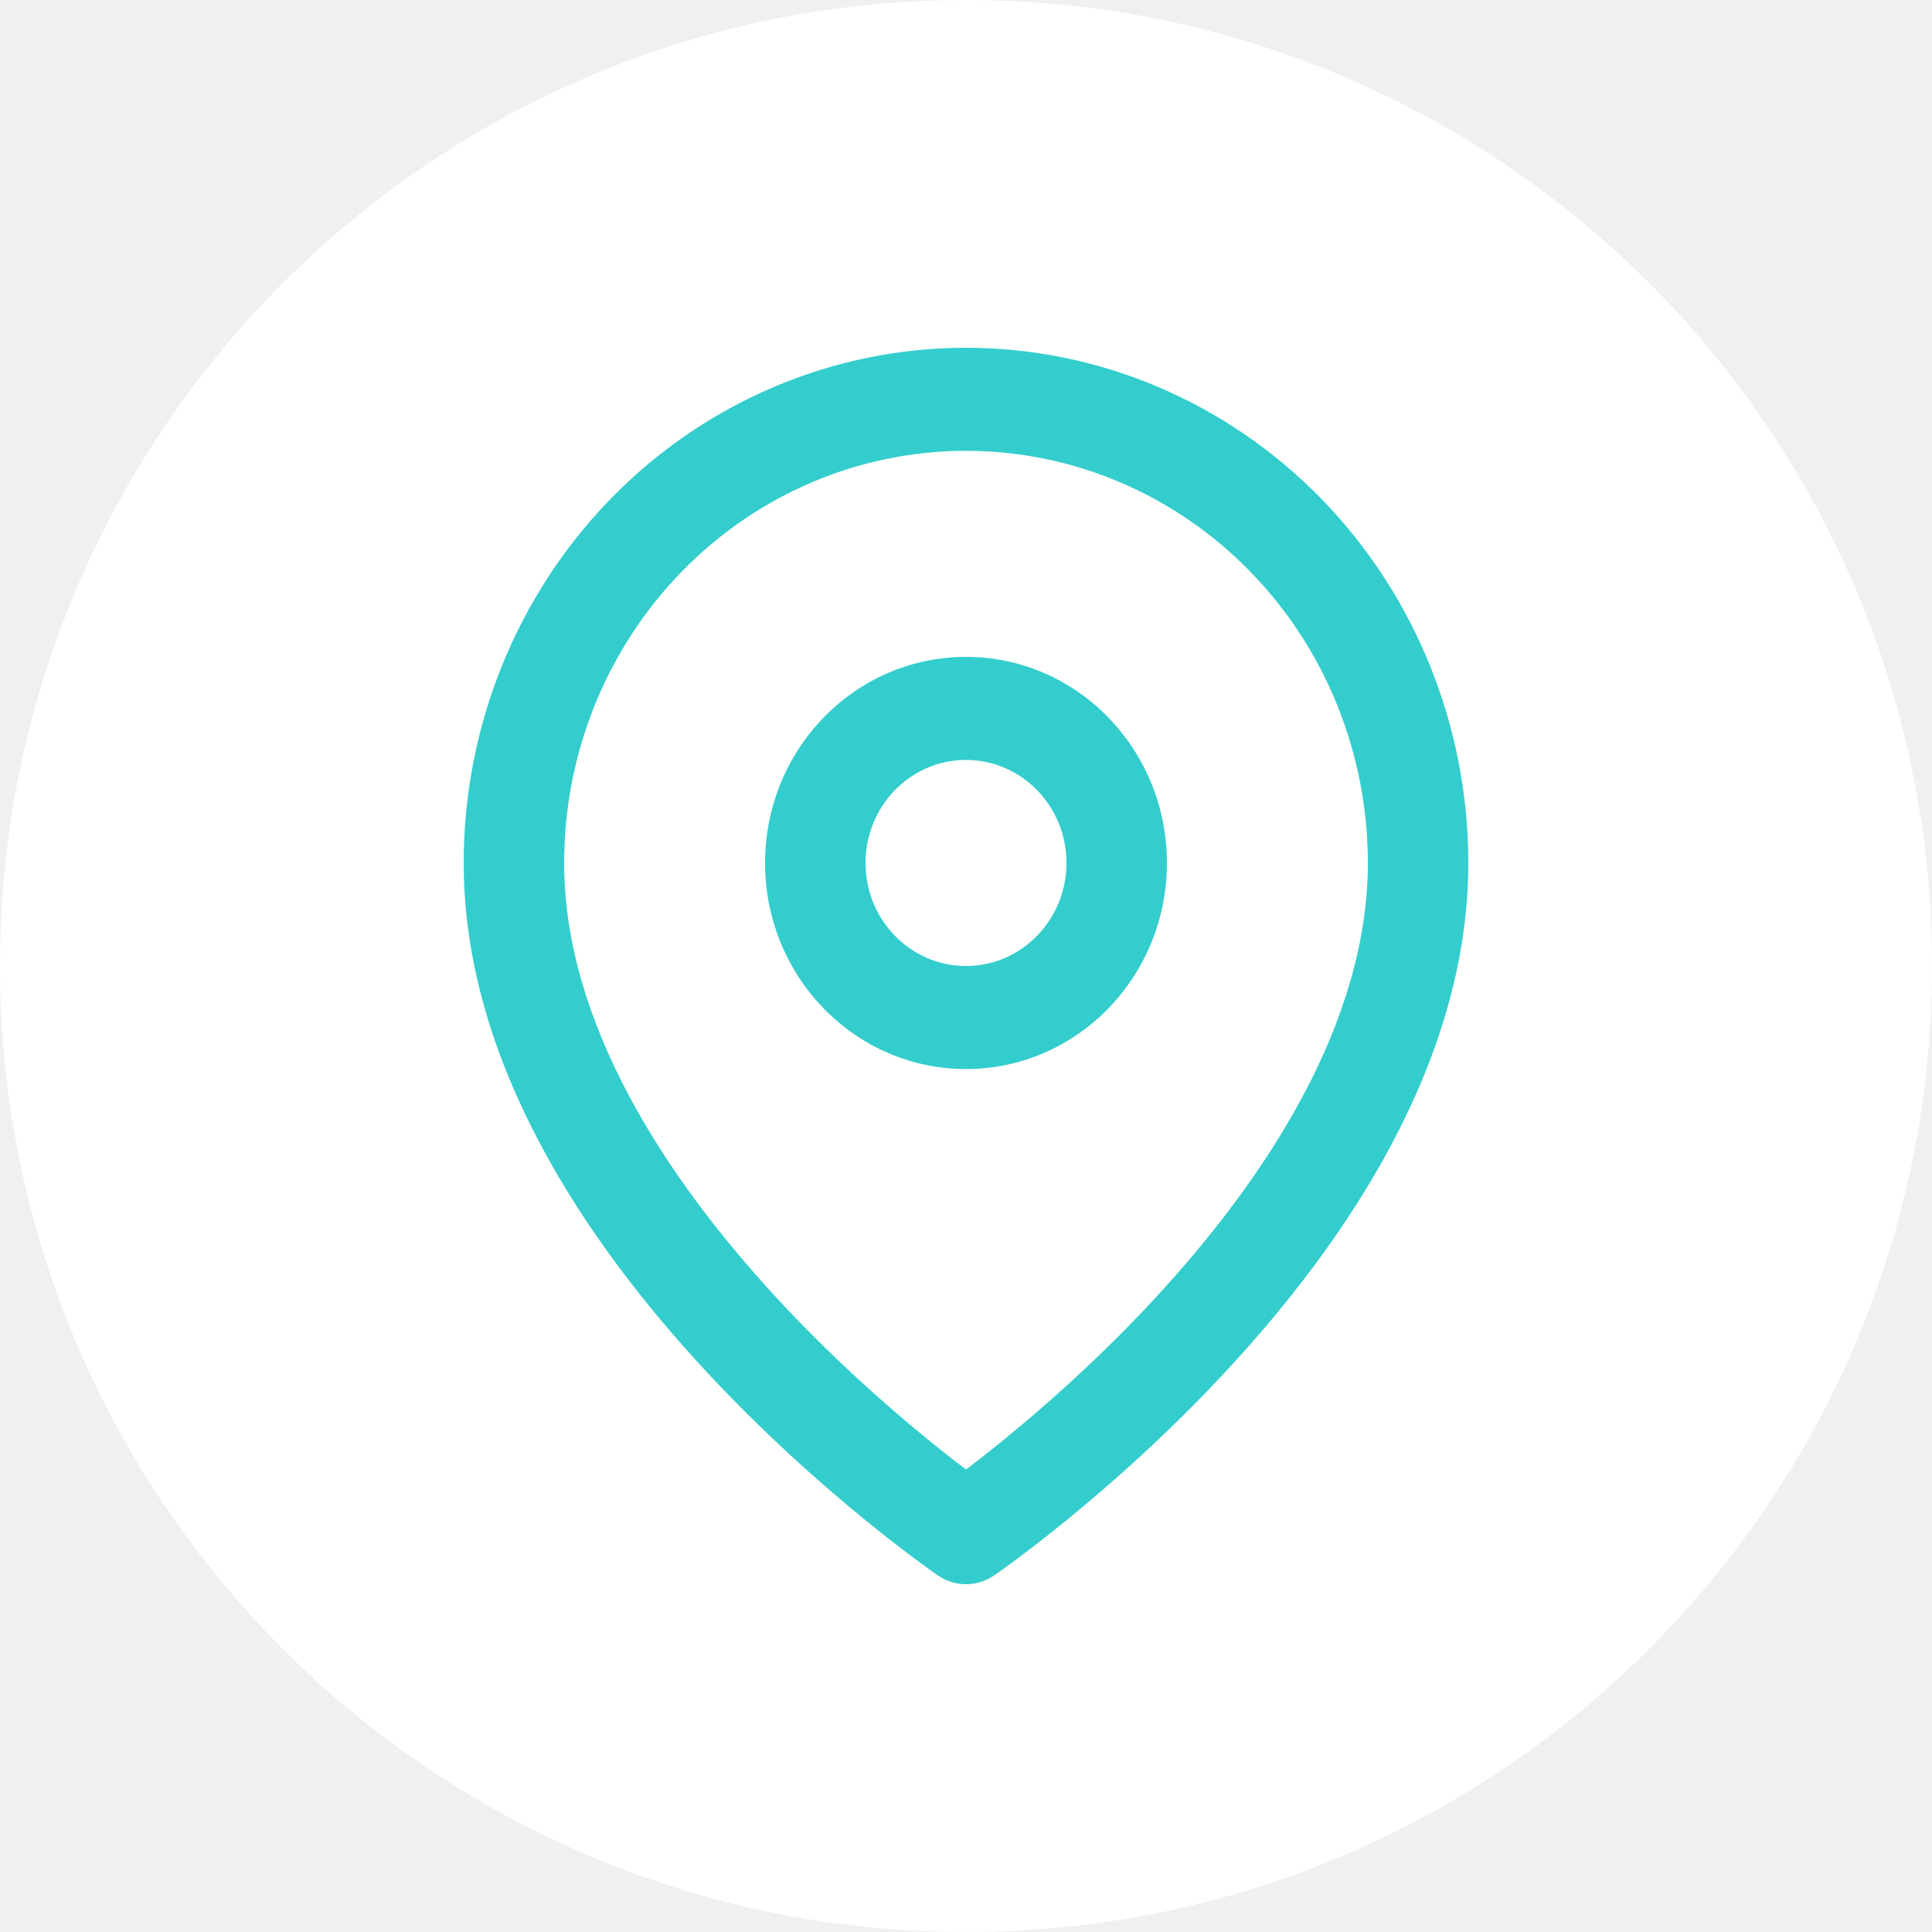
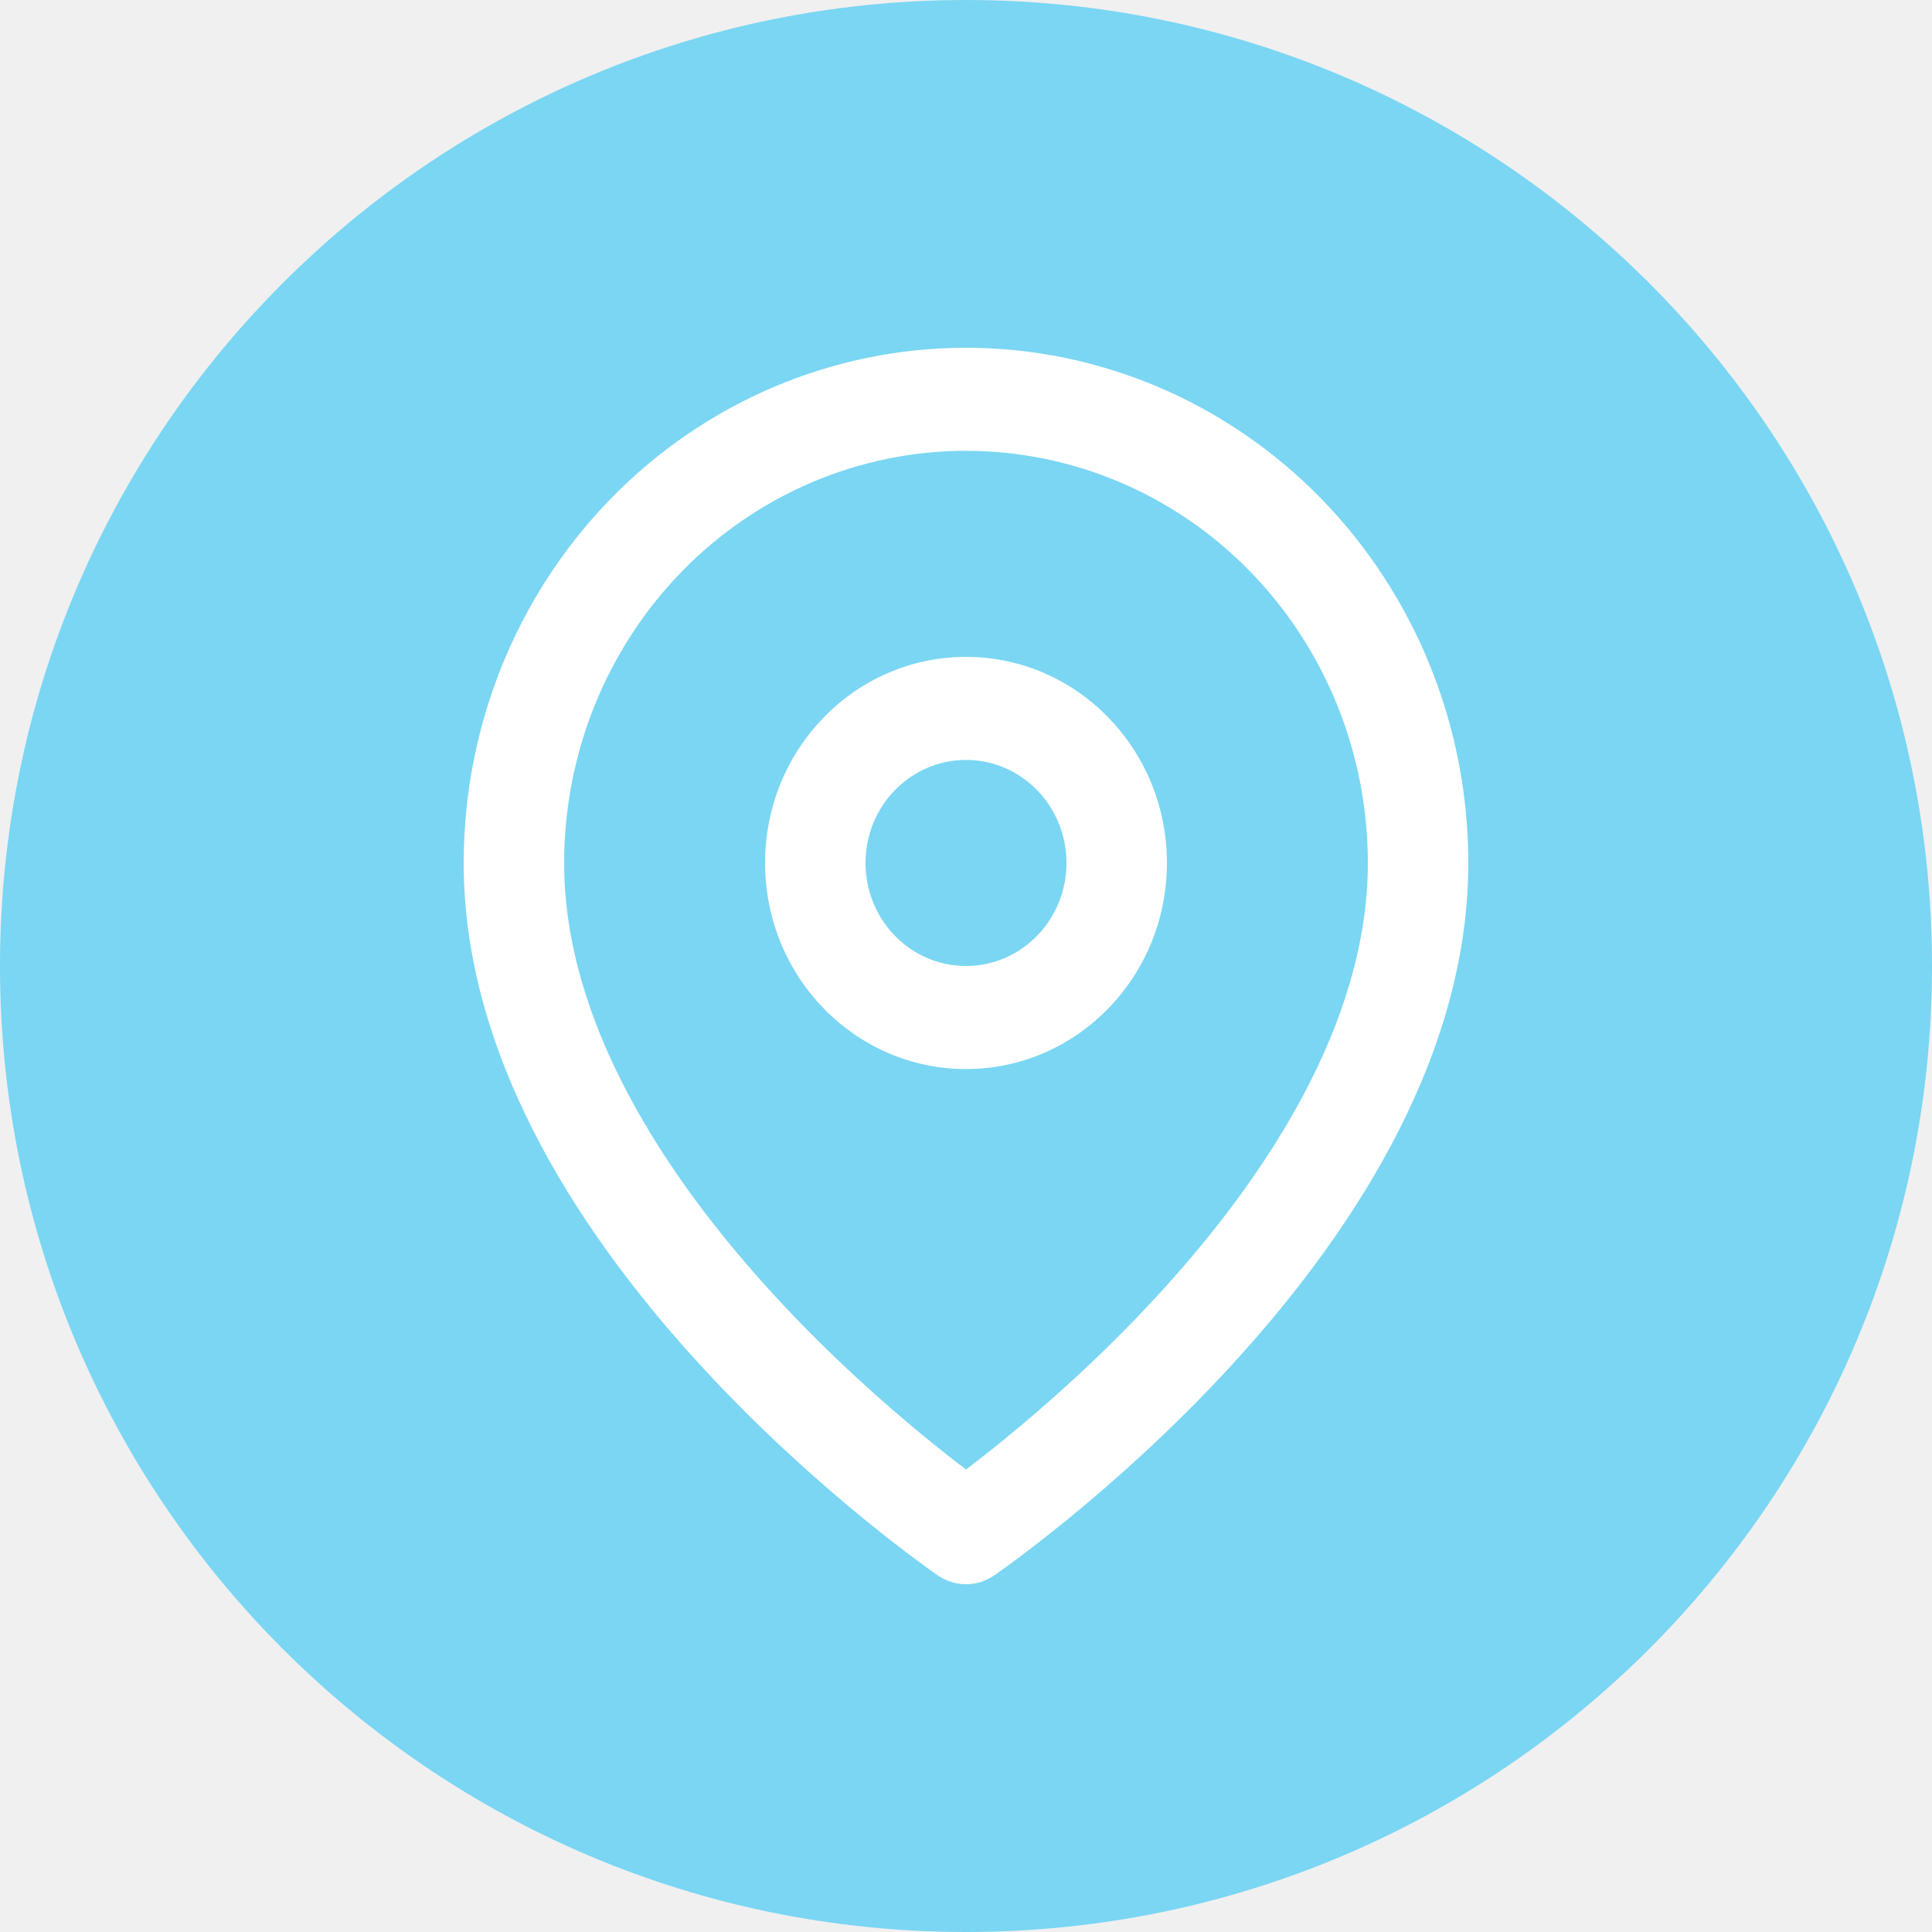
<svg xmlns="http://www.w3.org/2000/svg" width="50" height="50" viewBox="0 0 50 50" fill="none">
-   <circle cx="25" cy="25" r="25" fill="white" />
-   <path fill-rule="evenodd" clip-rule="evenodd" d="M25 11.667C22.242 11.667 19.596 12.79 17.646 14.791C15.696 16.791 14.6 19.504 14.6 22.333C14.6 26.464 17.221 30.473 20.094 33.583C21.504 35.11 22.918 36.359 23.982 37.228C24.377 37.551 24.723 37.821 25 38.03C25.277 37.821 25.623 37.551 26.018 37.228C27.082 36.359 28.496 35.11 29.906 33.583C32.779 30.473 35.4 26.464 35.4 22.333C35.4 19.504 34.304 16.791 32.354 14.791C30.404 12.79 27.758 11.667 25 11.667ZM25 39.667C24.279 40.776 24.278 40.776 24.278 40.776L24.274 40.773L24.266 40.767L24.236 40.747C24.211 40.729 24.175 40.704 24.128 40.671C24.036 40.605 23.903 40.51 23.736 40.386C23.402 40.138 22.928 39.776 22.362 39.314C21.232 38.391 19.721 37.057 18.206 35.417C15.229 32.194 12 27.536 12 22.333C12 18.797 13.37 15.406 15.808 12.905C18.246 10.405 21.552 9 25 9C28.448 9 31.754 10.405 34.192 12.905C36.63 15.406 38 18.797 38 22.333C38 27.536 34.77 32.194 31.794 35.417C30.279 37.057 28.768 38.391 27.638 39.314C27.072 39.776 26.598 40.138 26.264 40.386C26.097 40.51 25.964 40.605 25.872 40.671C25.825 40.704 25.789 40.729 25.764 40.747L25.734 40.767L25.726 40.773L25.723 40.775C25.723 40.775 25.721 40.776 25 39.667ZM25 39.667L25.721 40.776C25.284 41.075 24.715 41.074 24.278 40.776L25 39.667ZM25 19.667C23.564 19.667 22.4 20.861 22.4 22.333C22.4 23.806 23.564 25 25 25C26.436 25 27.6 23.806 27.6 22.333C27.6 20.861 26.436 19.667 25 19.667ZM19.8 22.333C19.8 19.388 22.128 17 25 17C27.872 17 30.2 19.388 30.2 22.333C30.2 25.279 27.872 27.667 25 27.667C22.128 27.667 19.8 25.279 19.8 22.333Z" fill="#34CDCD" />
+   <circle cx="25" cy="25" r="25" fill="#7AD6F3" />
+   <path fill-rule="evenodd" clip-rule="evenodd" d="M25 11.667C22.242 11.667 19.596 12.79 17.646 14.791C15.696 16.791 14.6 19.504 14.6 22.333C14.6 26.464 17.221 30.473 20.094 33.583C21.504 35.11 22.918 36.359 23.982 37.228C24.377 37.551 24.723 37.821 25 38.03C25.277 37.821 25.623 37.551 26.018 37.228C27.082 36.359 28.496 35.11 29.906 33.583C32.779 30.473 35.4 26.464 35.4 22.333C35.4 19.504 34.304 16.791 32.354 14.791C30.404 12.79 27.758 11.667 25 11.667ZM25 39.667C24.279 40.776 24.278 40.776 24.278 40.776L24.274 40.773L24.266 40.767L24.236 40.747C24.211 40.729 24.175 40.704 24.128 40.671C24.036 40.605 23.903 40.51 23.736 40.386C23.402 40.138 22.928 39.776 22.362 39.314C21.232 38.391 19.721 37.057 18.206 35.417C15.229 32.194 12 27.536 12 22.333C12 18.797 13.37 15.406 15.808 12.905C18.246 10.405 21.552 9 25 9C28.448 9 31.754 10.405 34.192 12.905C36.63 15.406 38 18.797 38 22.333C38 27.536 34.77 32.194 31.794 35.417C30.279 37.057 28.768 38.391 27.638 39.314C27.072 39.776 26.598 40.138 26.264 40.386C26.097 40.51 25.964 40.605 25.872 40.671C25.825 40.704 25.789 40.729 25.764 40.747L25.734 40.767L25.726 40.773L25.723 40.775C25.723 40.775 25.721 40.776 25 39.667ZM25 39.667L25.721 40.776C25.284 41.075 24.715 41.074 24.278 40.776L25 39.667ZM25 19.667C23.564 19.667 22.4 20.861 22.4 22.333C22.4 23.806 23.564 25 25 25C26.436 25 27.6 23.806 27.6 22.333C27.6 20.861 26.436 19.667 25 19.667ZM19.8 22.333C19.8 19.388 22.128 17 25 17C27.872 17 30.2 19.388 30.2 22.333C30.2 25.279 27.872 27.667 25 27.667C22.128 27.667 19.8 25.279 19.8 22.333Z" fill="white" />
</svg>
